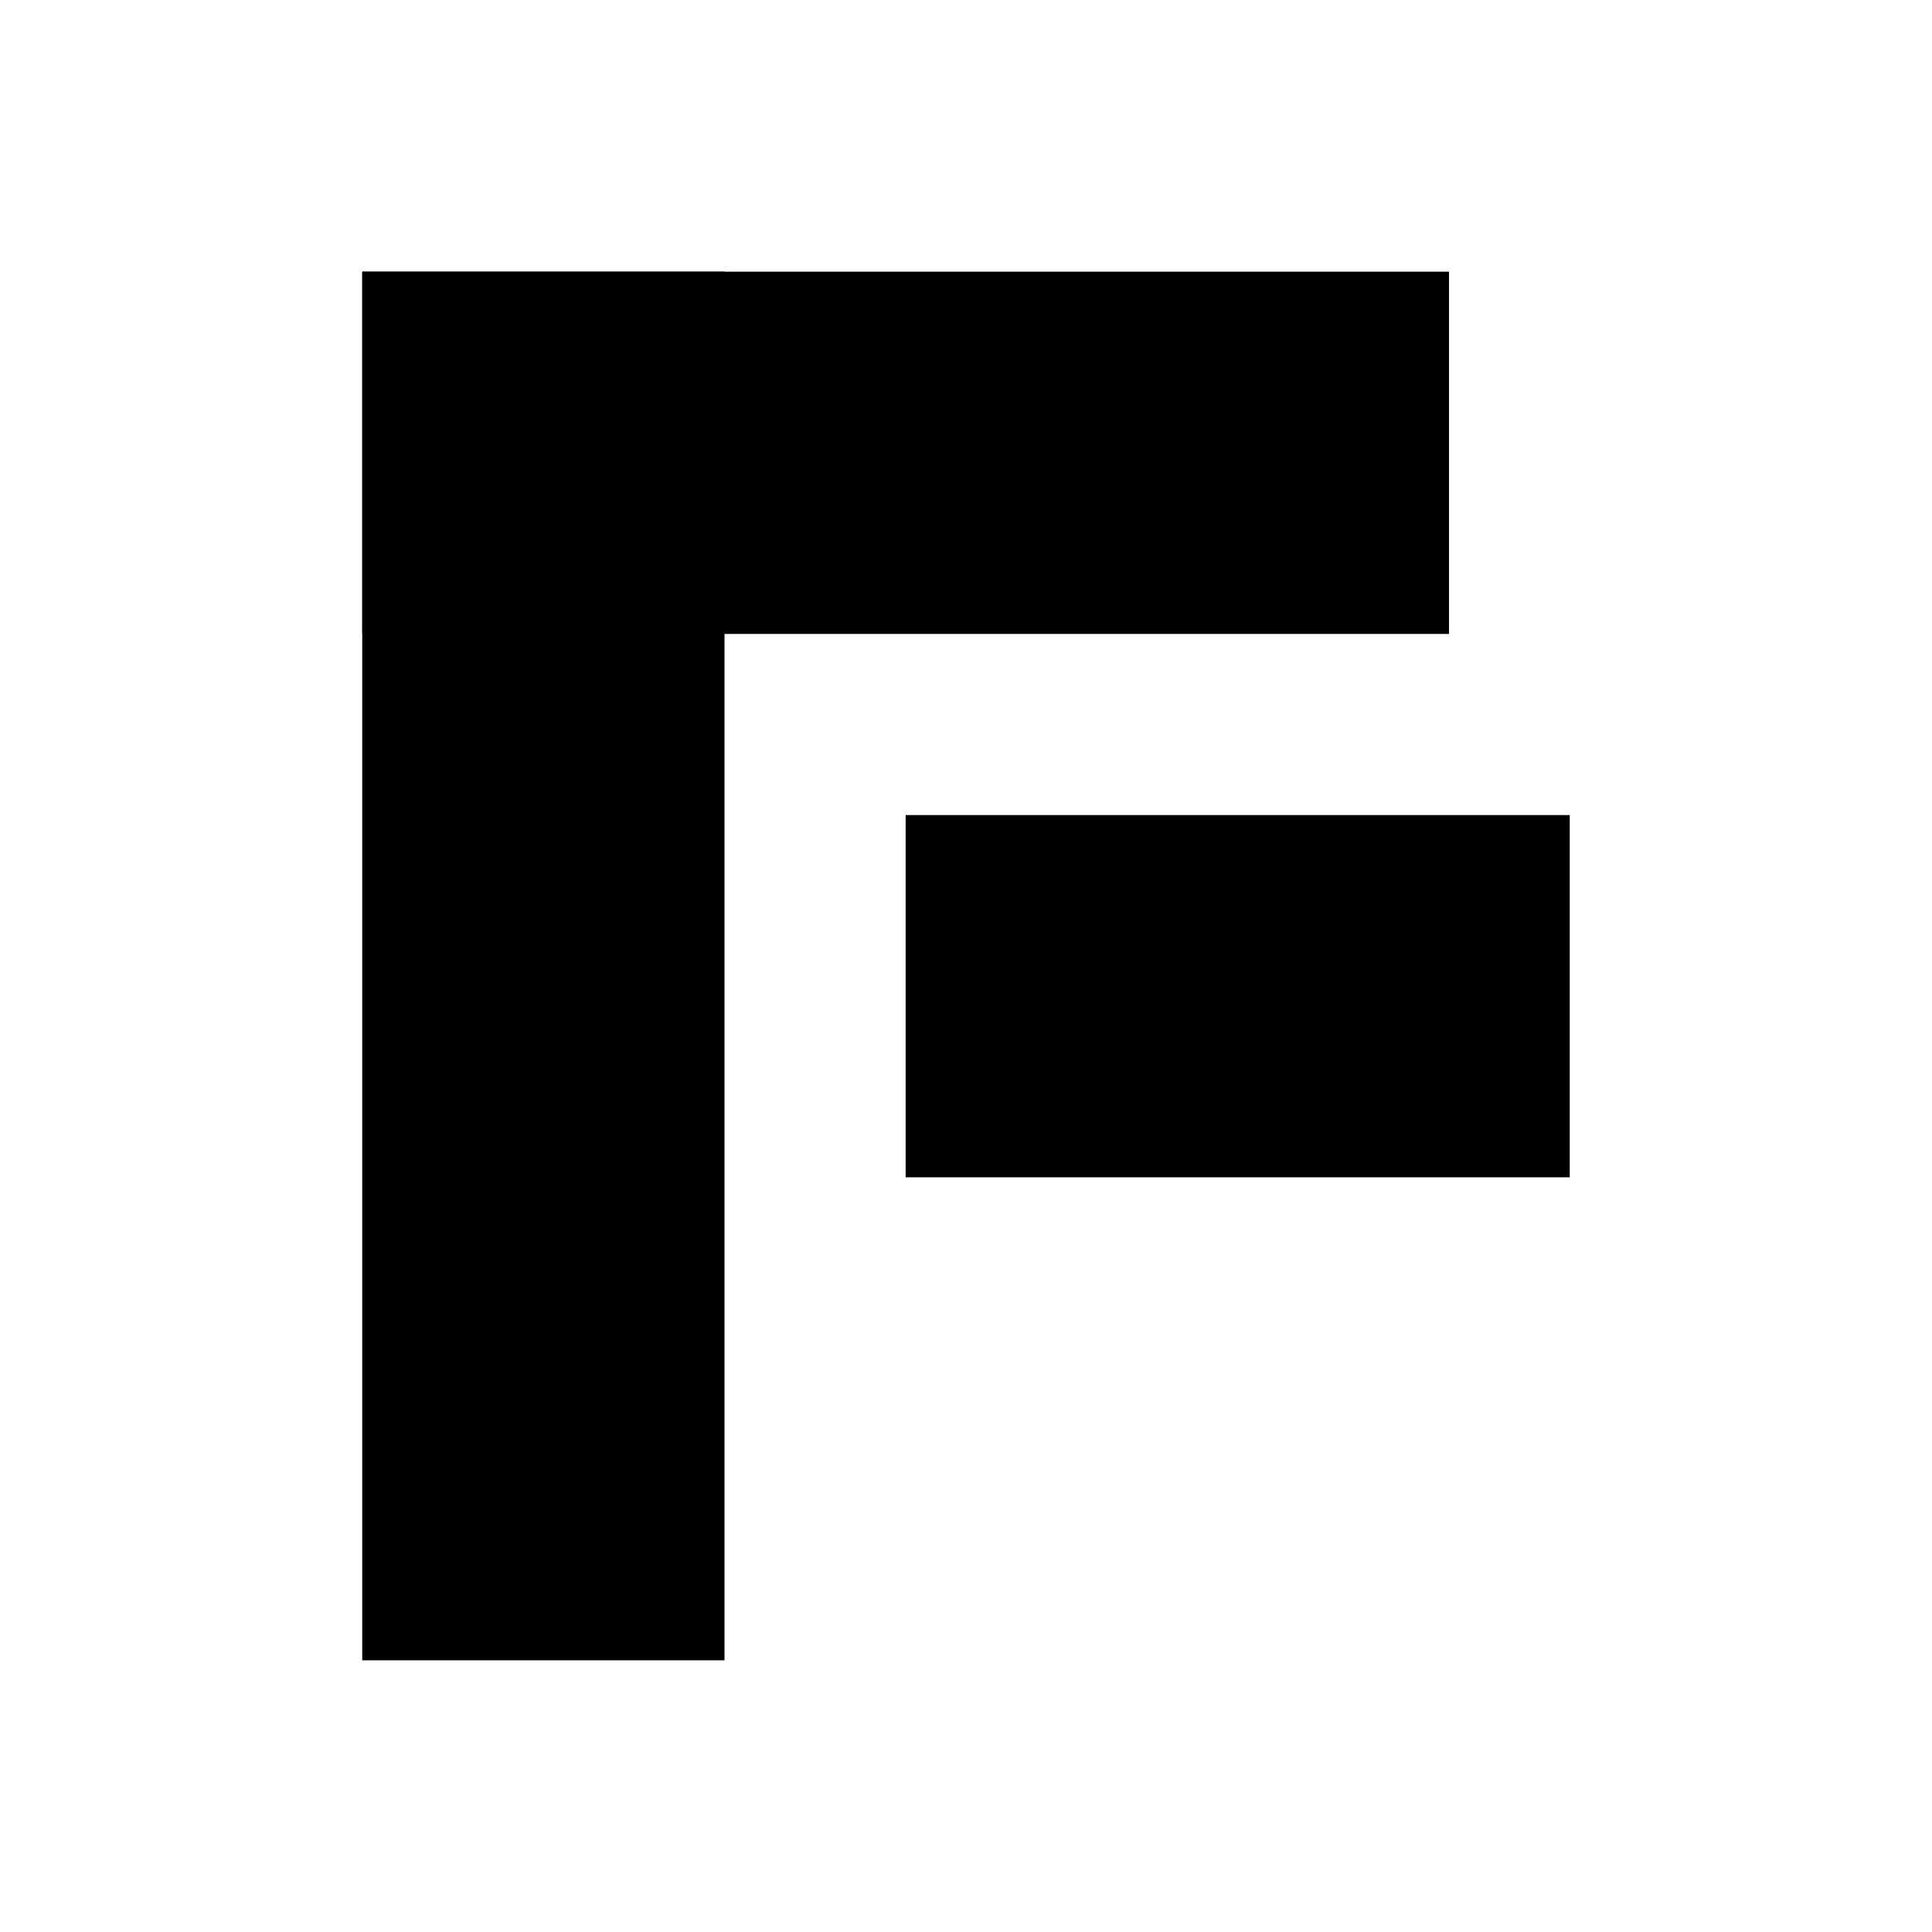
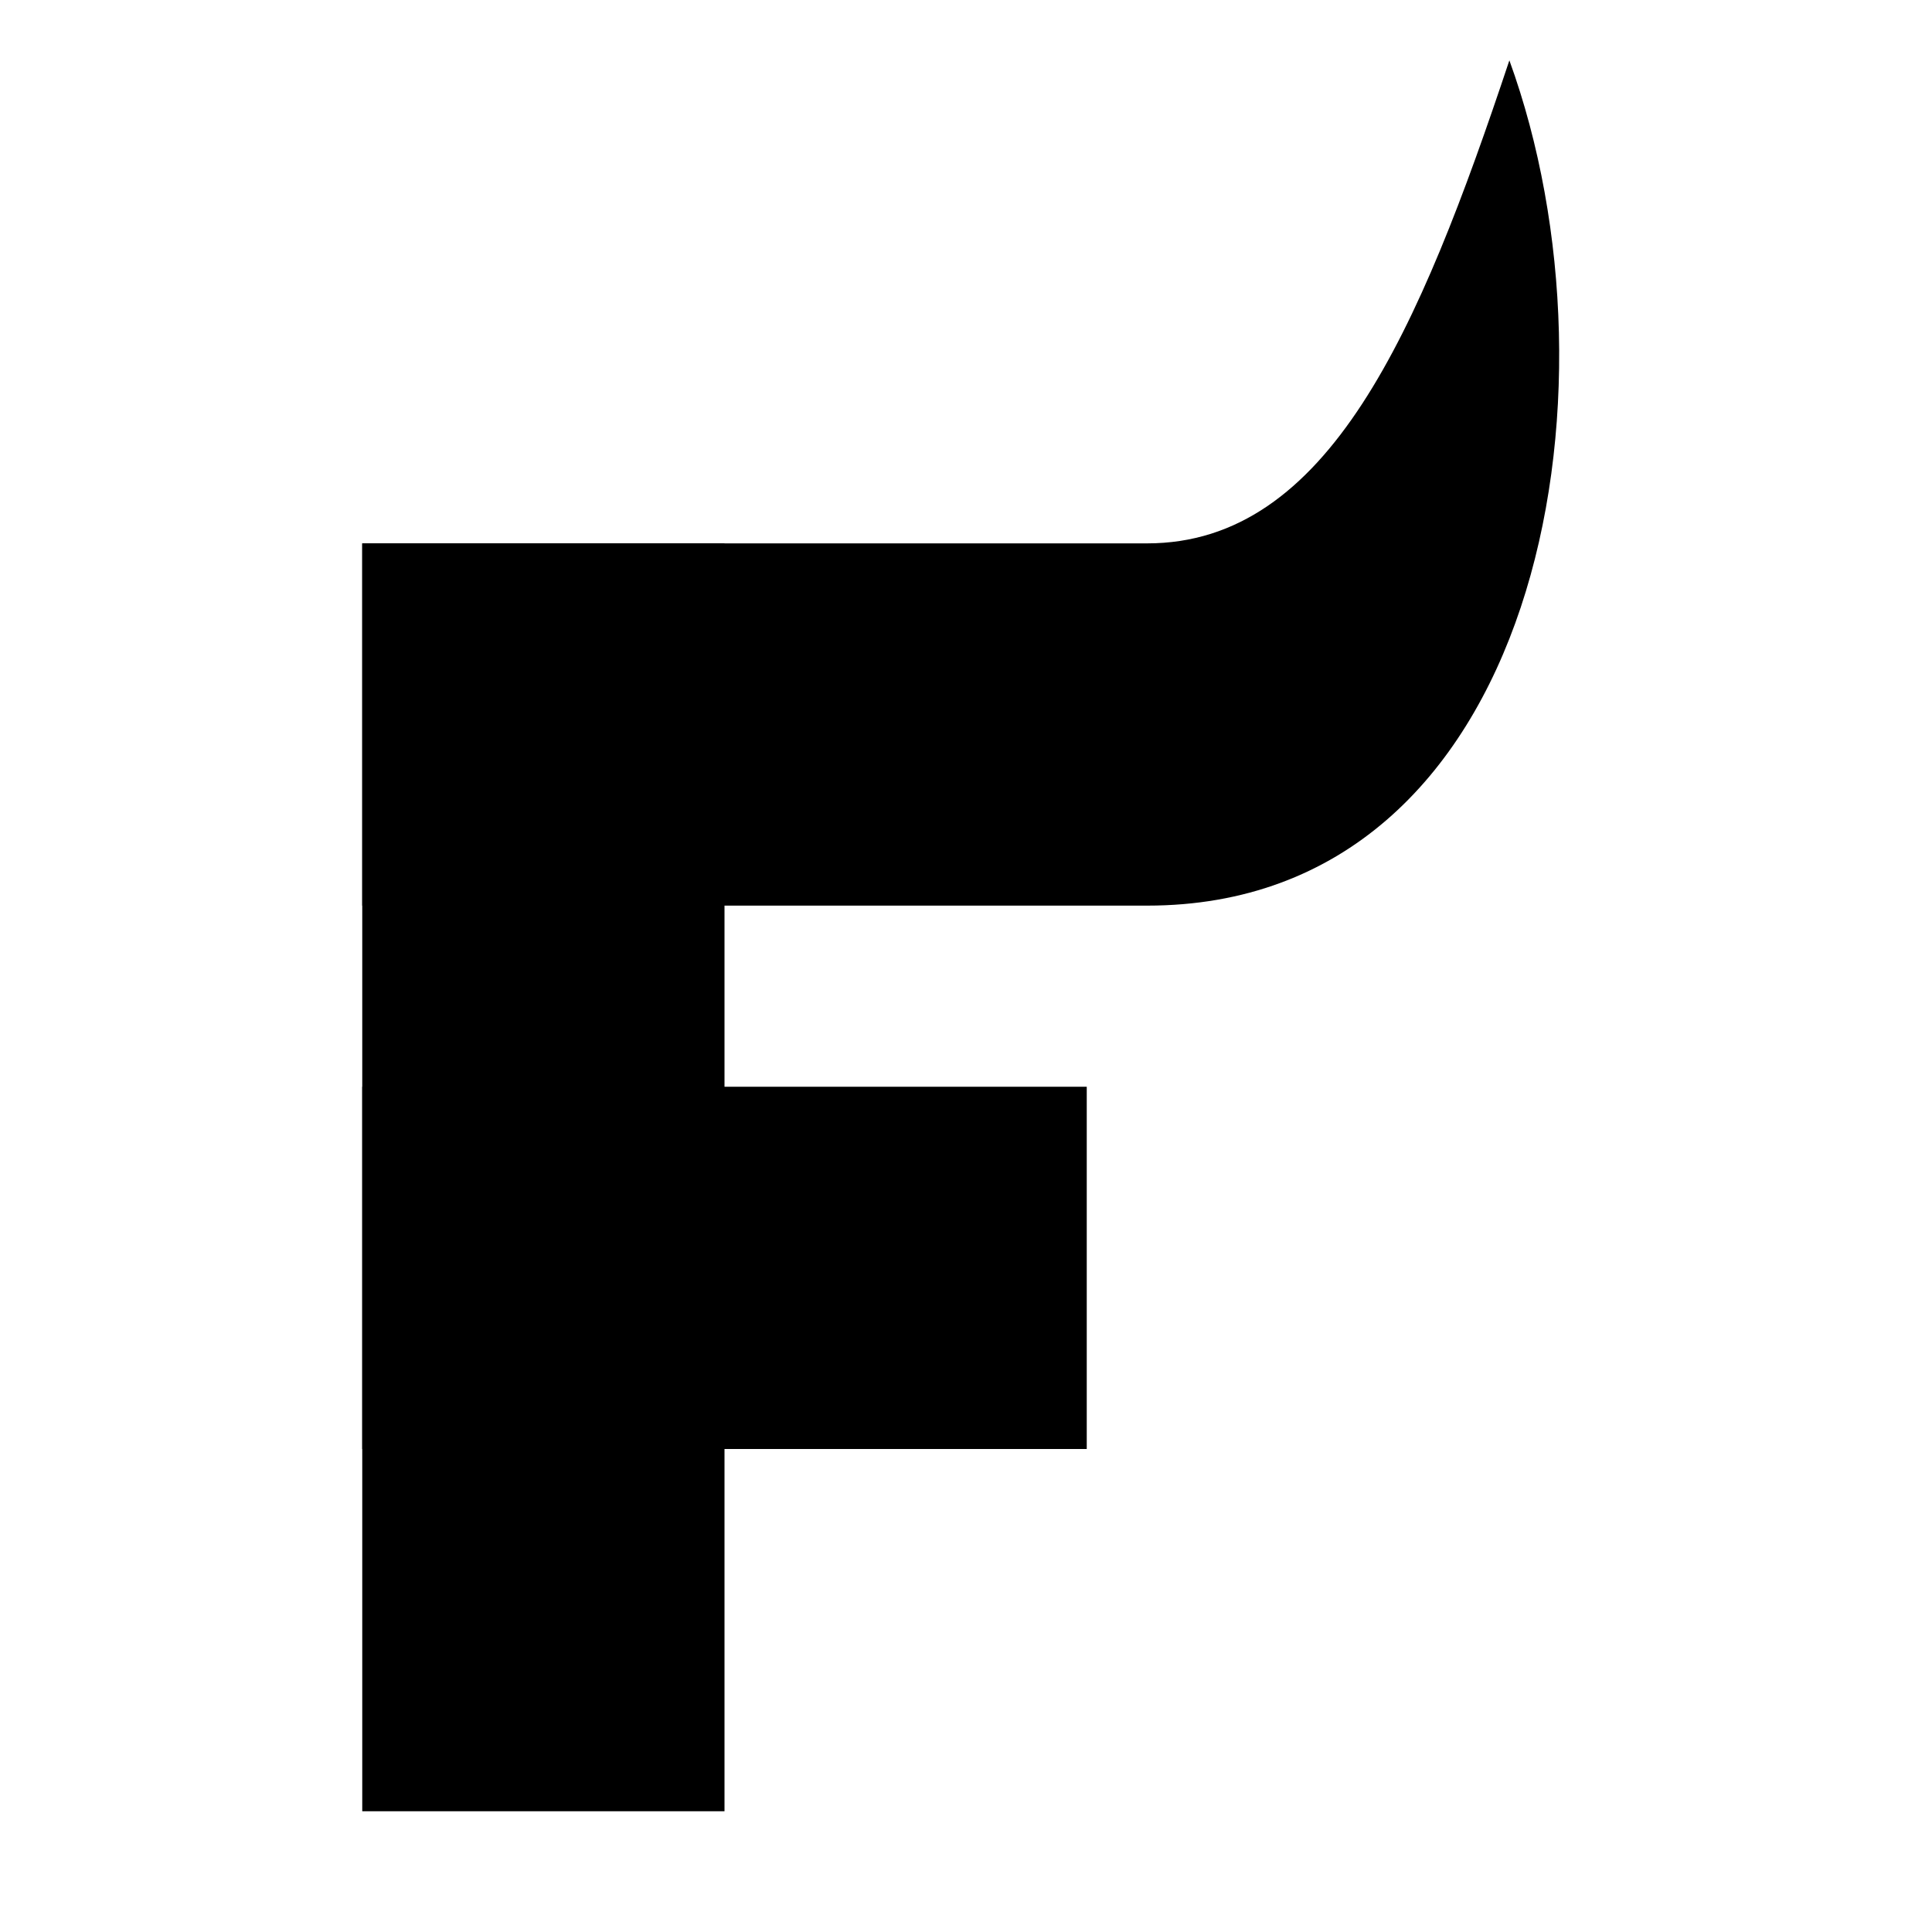
- <svg xmlns="http://www.w3.org/2000/svg" viewBox="0 0 64 64" role="img" aria-label="Fireup">
-   <rect x="12" y="9" width="12" height="46" fill="currentColor" />
-   <rect x="12" y="9" width="36" height="12" fill="currentColor" />
-   <rect x="30" y="27" width="22" height="12" fill="currentColor" />
+ <svg xmlns="http://www.w3.org/2000/svg" viewBox="0 0 64 64" role="img" aria-label="Fireup" data-cap-top="18" data-cap-bottom="60">
+   <rect x="12" y="18" width="12" height="42" fill="currentColor" />
+   <rect x="12" y="36" width="24" height="12" fill="currentColor" />
+   <path d="M12 18 H38 C44 18 47 11 50 2 C54 13 51 30 38 30 H12 Z" fill="currentColor" />
</svg>
